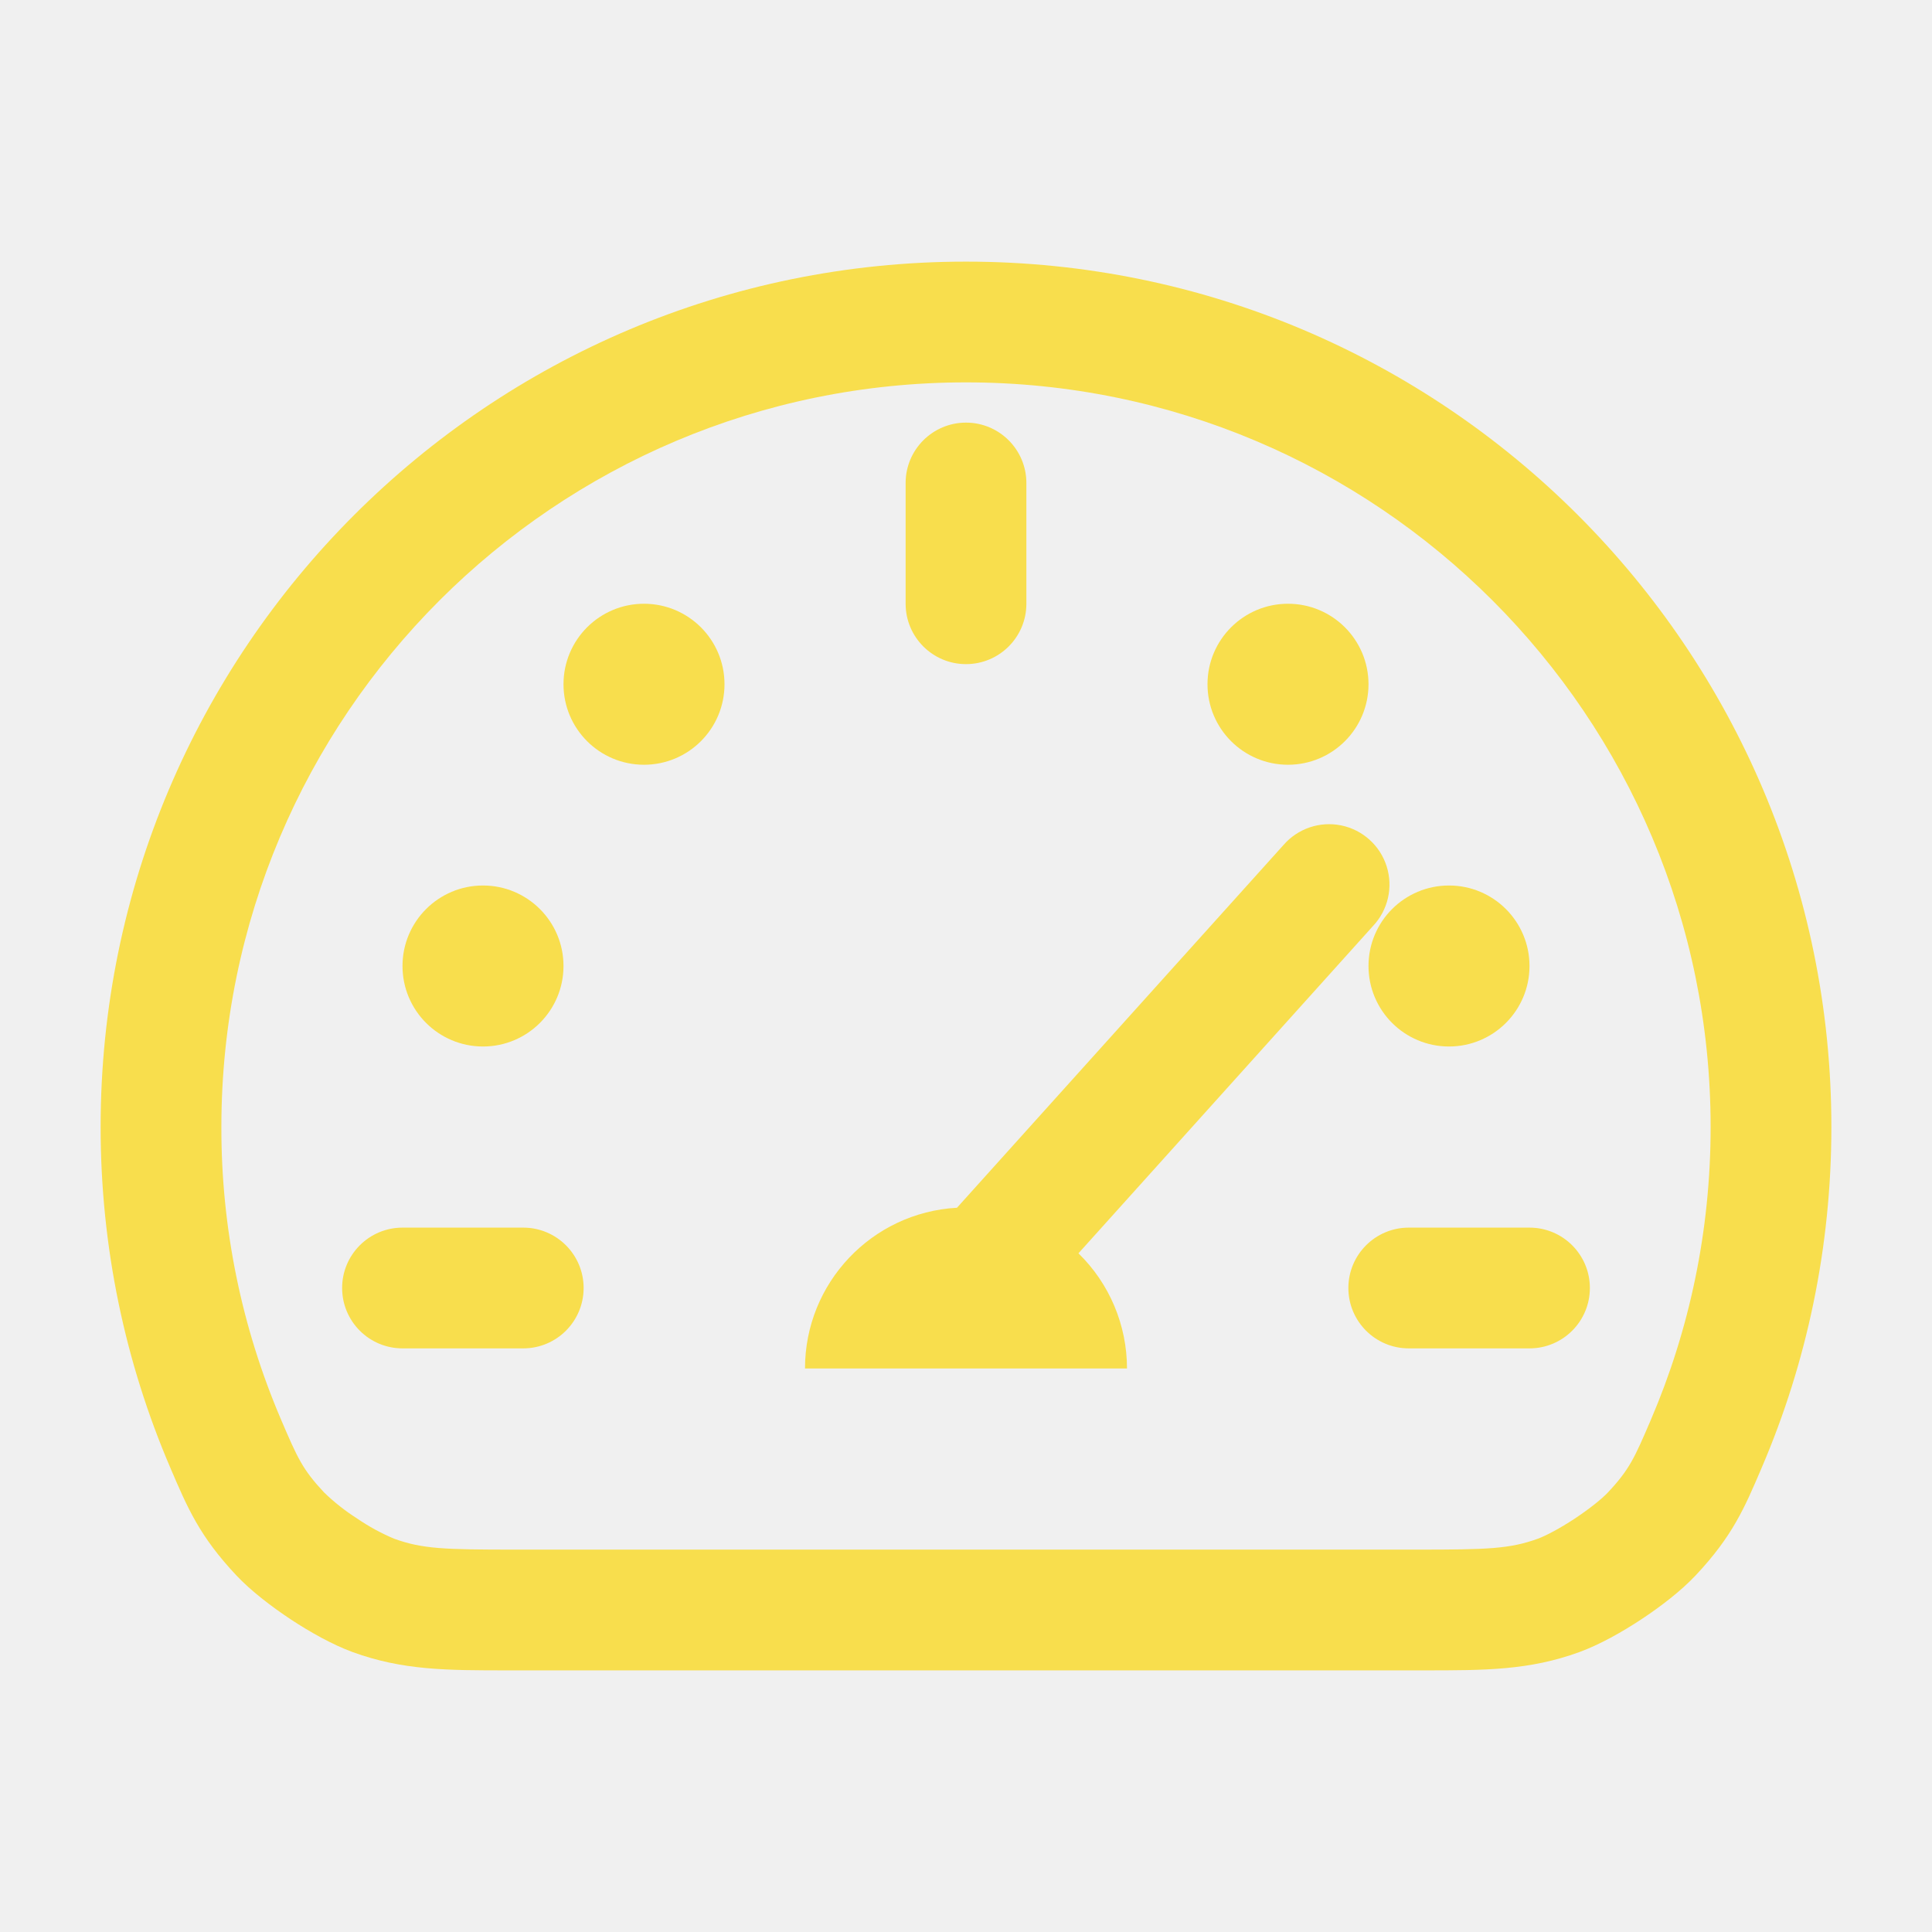
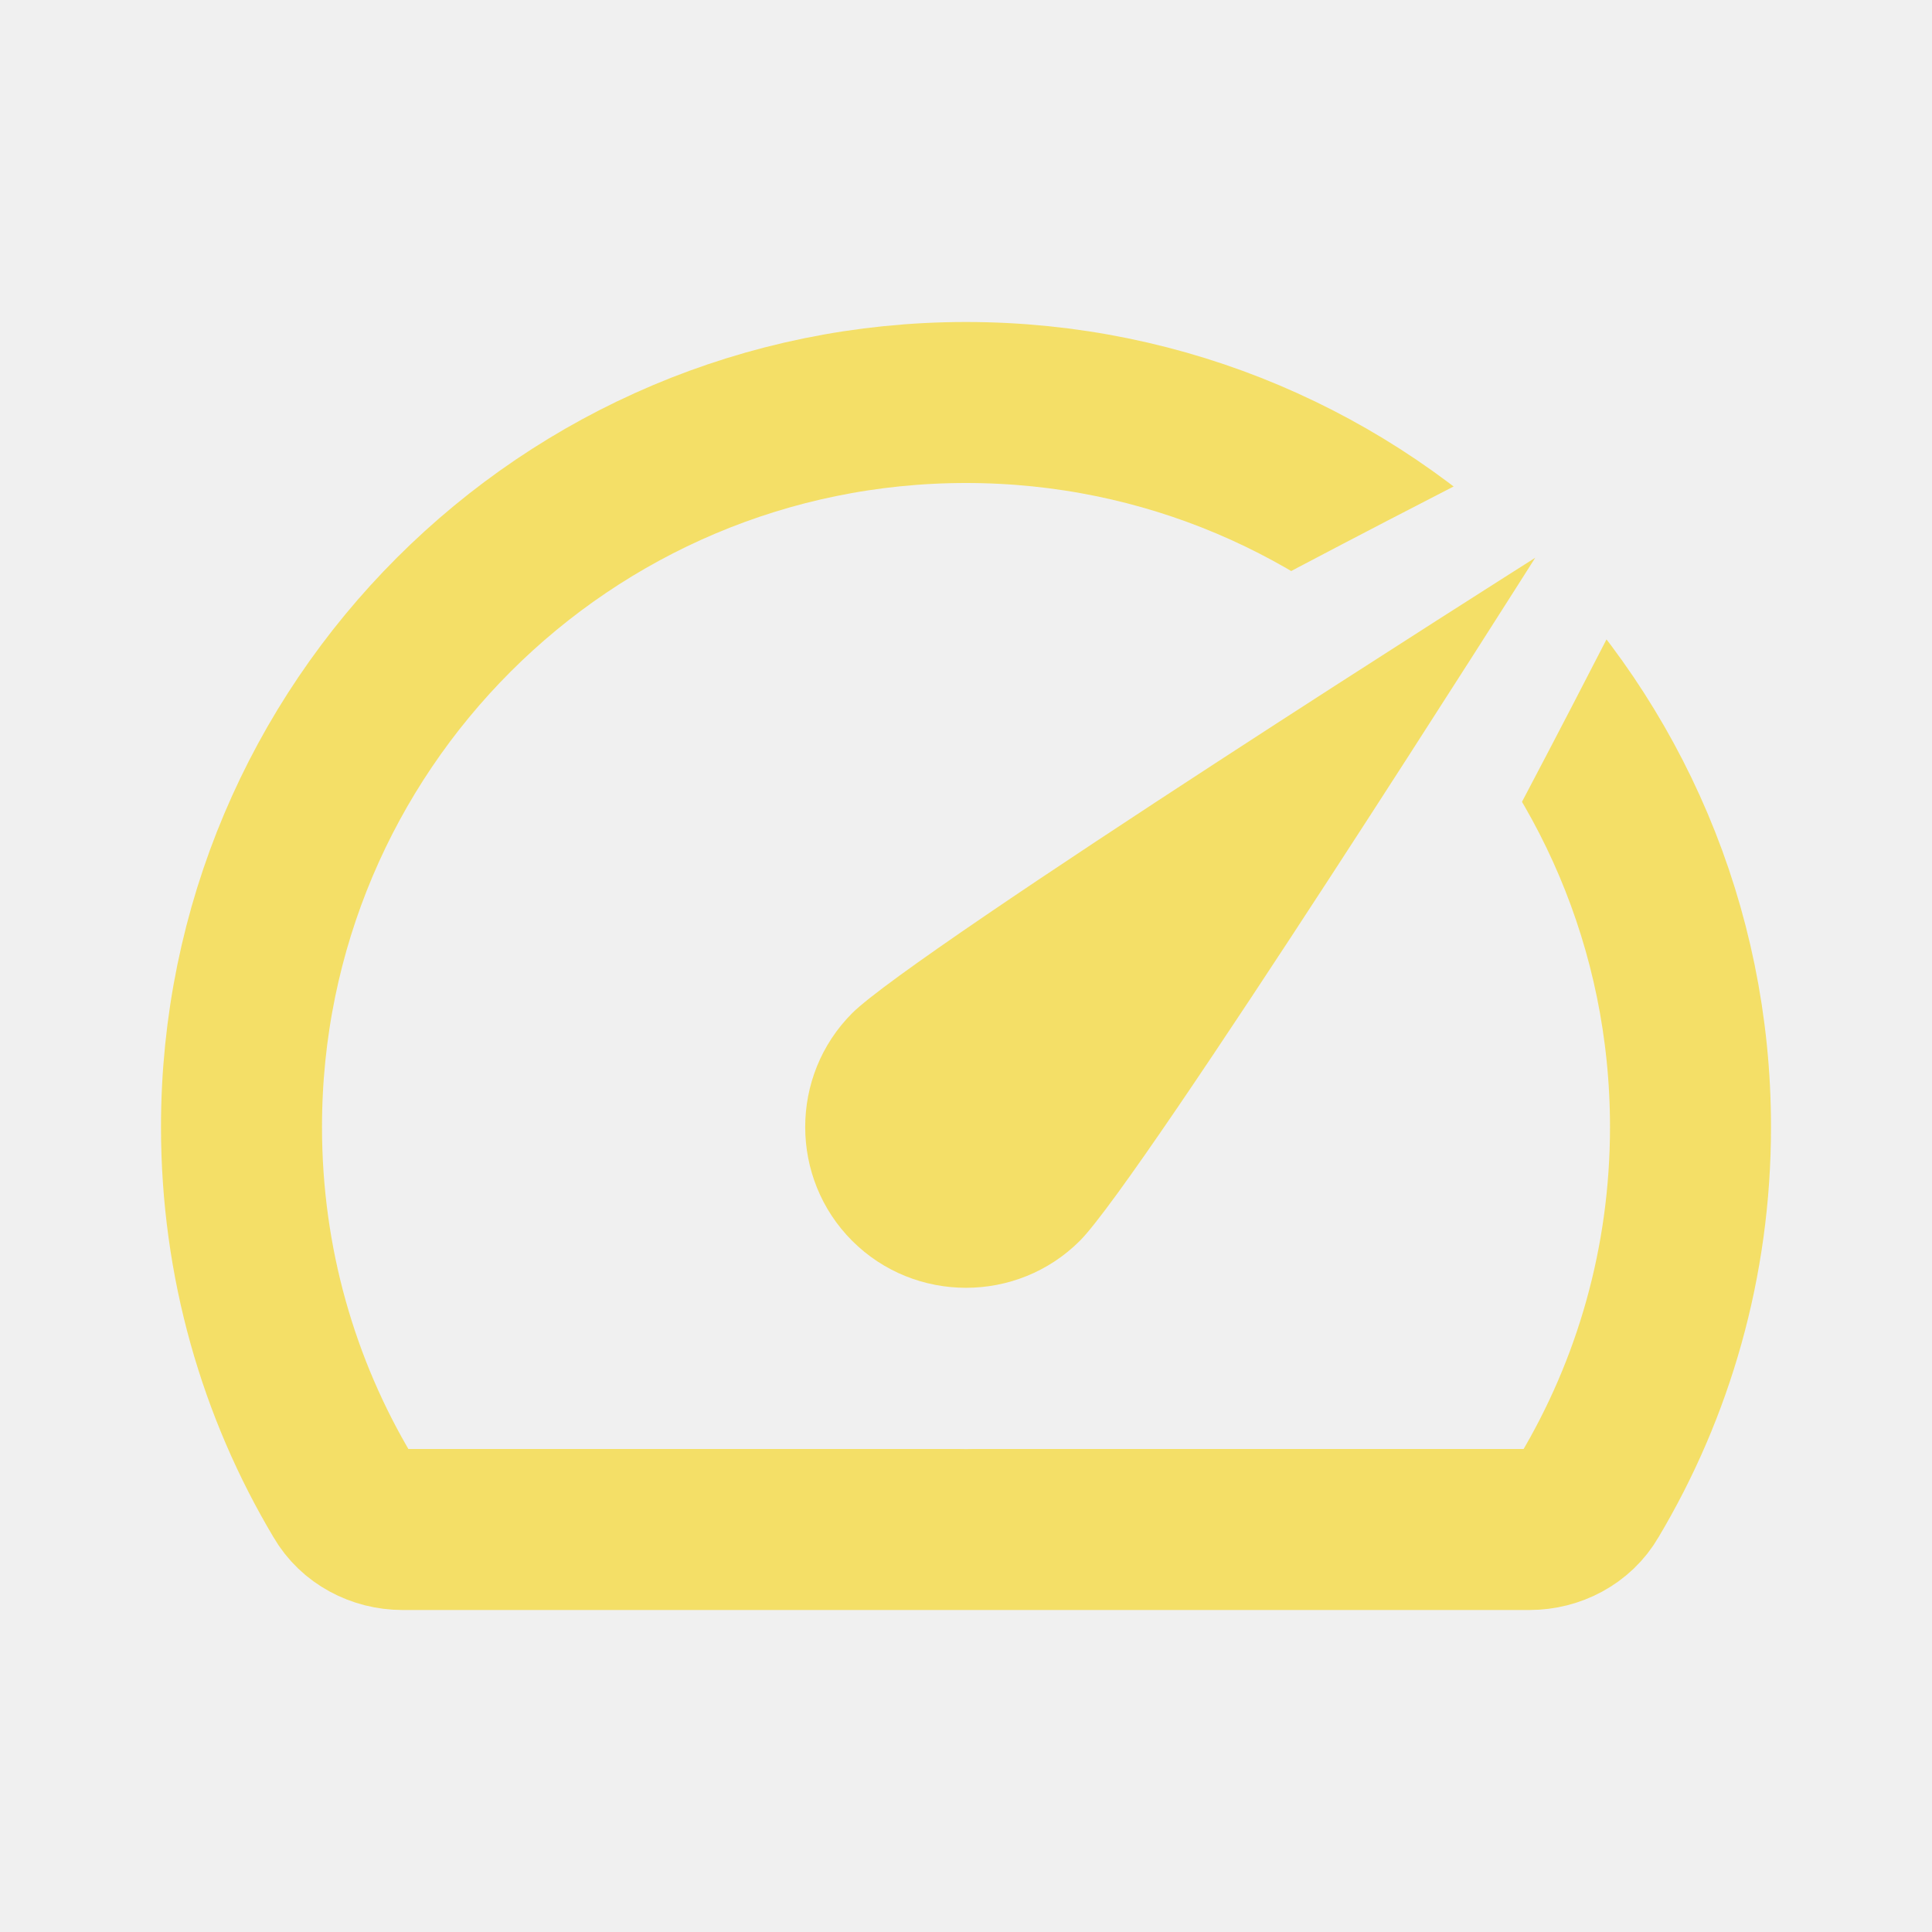
- <svg xmlns="http://www.w3.org/2000/svg" width="24" height="24" viewBox="0 0 24 24">
-   <path fill="#F8DE4D" d="m15.943 10.498l-4.055 4.505A2 2 0 0 0 10 17h4a2 2 0 0 0-.603-1.431l3.66-4.067a.75.75 0 1 0-1.114-1.004M5 15.25a.75.75 0 0 0 0 1.5h1.5a.75.75 0 0 0 0-1.5zm14.75.75a.75.75 0 0 0-.75-.75h-1.5a.75.75 0 0 0 0 1.5H19a.75.75 0 0 0 .75-.75" />
-   <path fill="#F8DE4D" d="M18 13a1 1 0 1 0 0-2a1 1 0 0 0 0 2M7 12a1 1 0 1 1-2 0a1 1 0 0 1 2 0m1-2.5a1 1 0 1 0 0-2a1 1 0 0 0 0 2m9-1a1 1 0 1 1-2 0a1 1 0 0 1 2 0M12.75 6a.75.75 0 0 0-1.5 0v1.5a.75.75 0 0 0 1.5 0z" />
-   <path fill="#F8DE4D" d="M12 3.25C6.063 3.25 1.25 8.063 1.25 14c0 1.498.307 2.927.862 4.224l.005.012c.215.502.363.848.817 1.332c.183.195.439.39.677.548c.238.157.519.315.77.407c.624.227 1.168.227 1.937.227h11.364c.769 0 1.313 0 1.937-.227c.252-.092.532-.25.77-.407s.494-.353.677-.548c.454-.484.603-.83.817-1.332l.005-.012c.555-1.297.862-2.726.862-4.224c0-5.937-4.813-10.75-10.75-10.75M2.75 14a9.25 9.25 0 0 1 18.5 0c0 1.292-.264 2.52-.741 3.634c-.204.477-.267.62-.536.907c-.071.075-.22.197-.41.323c-.19.125-.36.214-.458.25c-.352.128-.632.136-1.502.136H6.397c-.87 0-1.15-.008-1.502-.136a2.6 2.6 0 0 1-.458-.25a2.6 2.6 0 0 1-.41-.323c-.269-.287-.332-.43-.536-.907A9.2 9.2 0 0 1 2.75 14" />
+ <svg xmlns="http://www.w3.org/2000/svg" width="24" height="24" viewBox="0 0 24 24" fill="none">
+   <g clip-path="url(#clip0_148_9)">
+     <mask id="mask0_148_9" style="mask-type:luminance" maskUnits="userSpaceOnUse" x="2" y="4" width="20" height="16">
+       <path d="M5 19C4.7 19 4.41 18.85 4.26 18.59C3.46 17.25 3 15.68 3 14C3 9.03 7.03 5 12 5C16.97 5 21 9.03 21 14C21 15.68 20.54 17.25 19.74 18.59C19.59 18.85 19.3 19 19 19H5Z" stroke="white" stroke-width="2" stroke-linecap="round" stroke-linejoin="round" />
+       <path d="M14.828 16.829C13.266 18.392 10.734 18.392 9.172 16.829C7.609 15.266 7.609 12.735 9.172 11.172C10.734 9.609 21.899 4.101 21.899 4.101C21.899 4.101 16.391 15.266 14.828 16.829Z" fill="black" />
+       <path d="M13.414 15.414C12.636 16.192 11.364 16.192 10.586 15.414C9.808 14.636 9.808 13.364 10.586 12.586C11.364 11.808 19.071 6.929 19.071 6.929C19.071 6.929 14.192 14.636 13.414 15.414Z" fill="white" />
+     </mask>
+     <g mask="url(#mask0_148_9)">
+       <path d="M24 0H0V24H24V0Z" fill="#F4DF67" />
+     </g>
+   </g>
+   <defs>
+     <clipPath id="clip0_148_9">
+       <rect width="24" height="24" fill="white" />
+     </clipPath>
+   </defs>
</svg>
